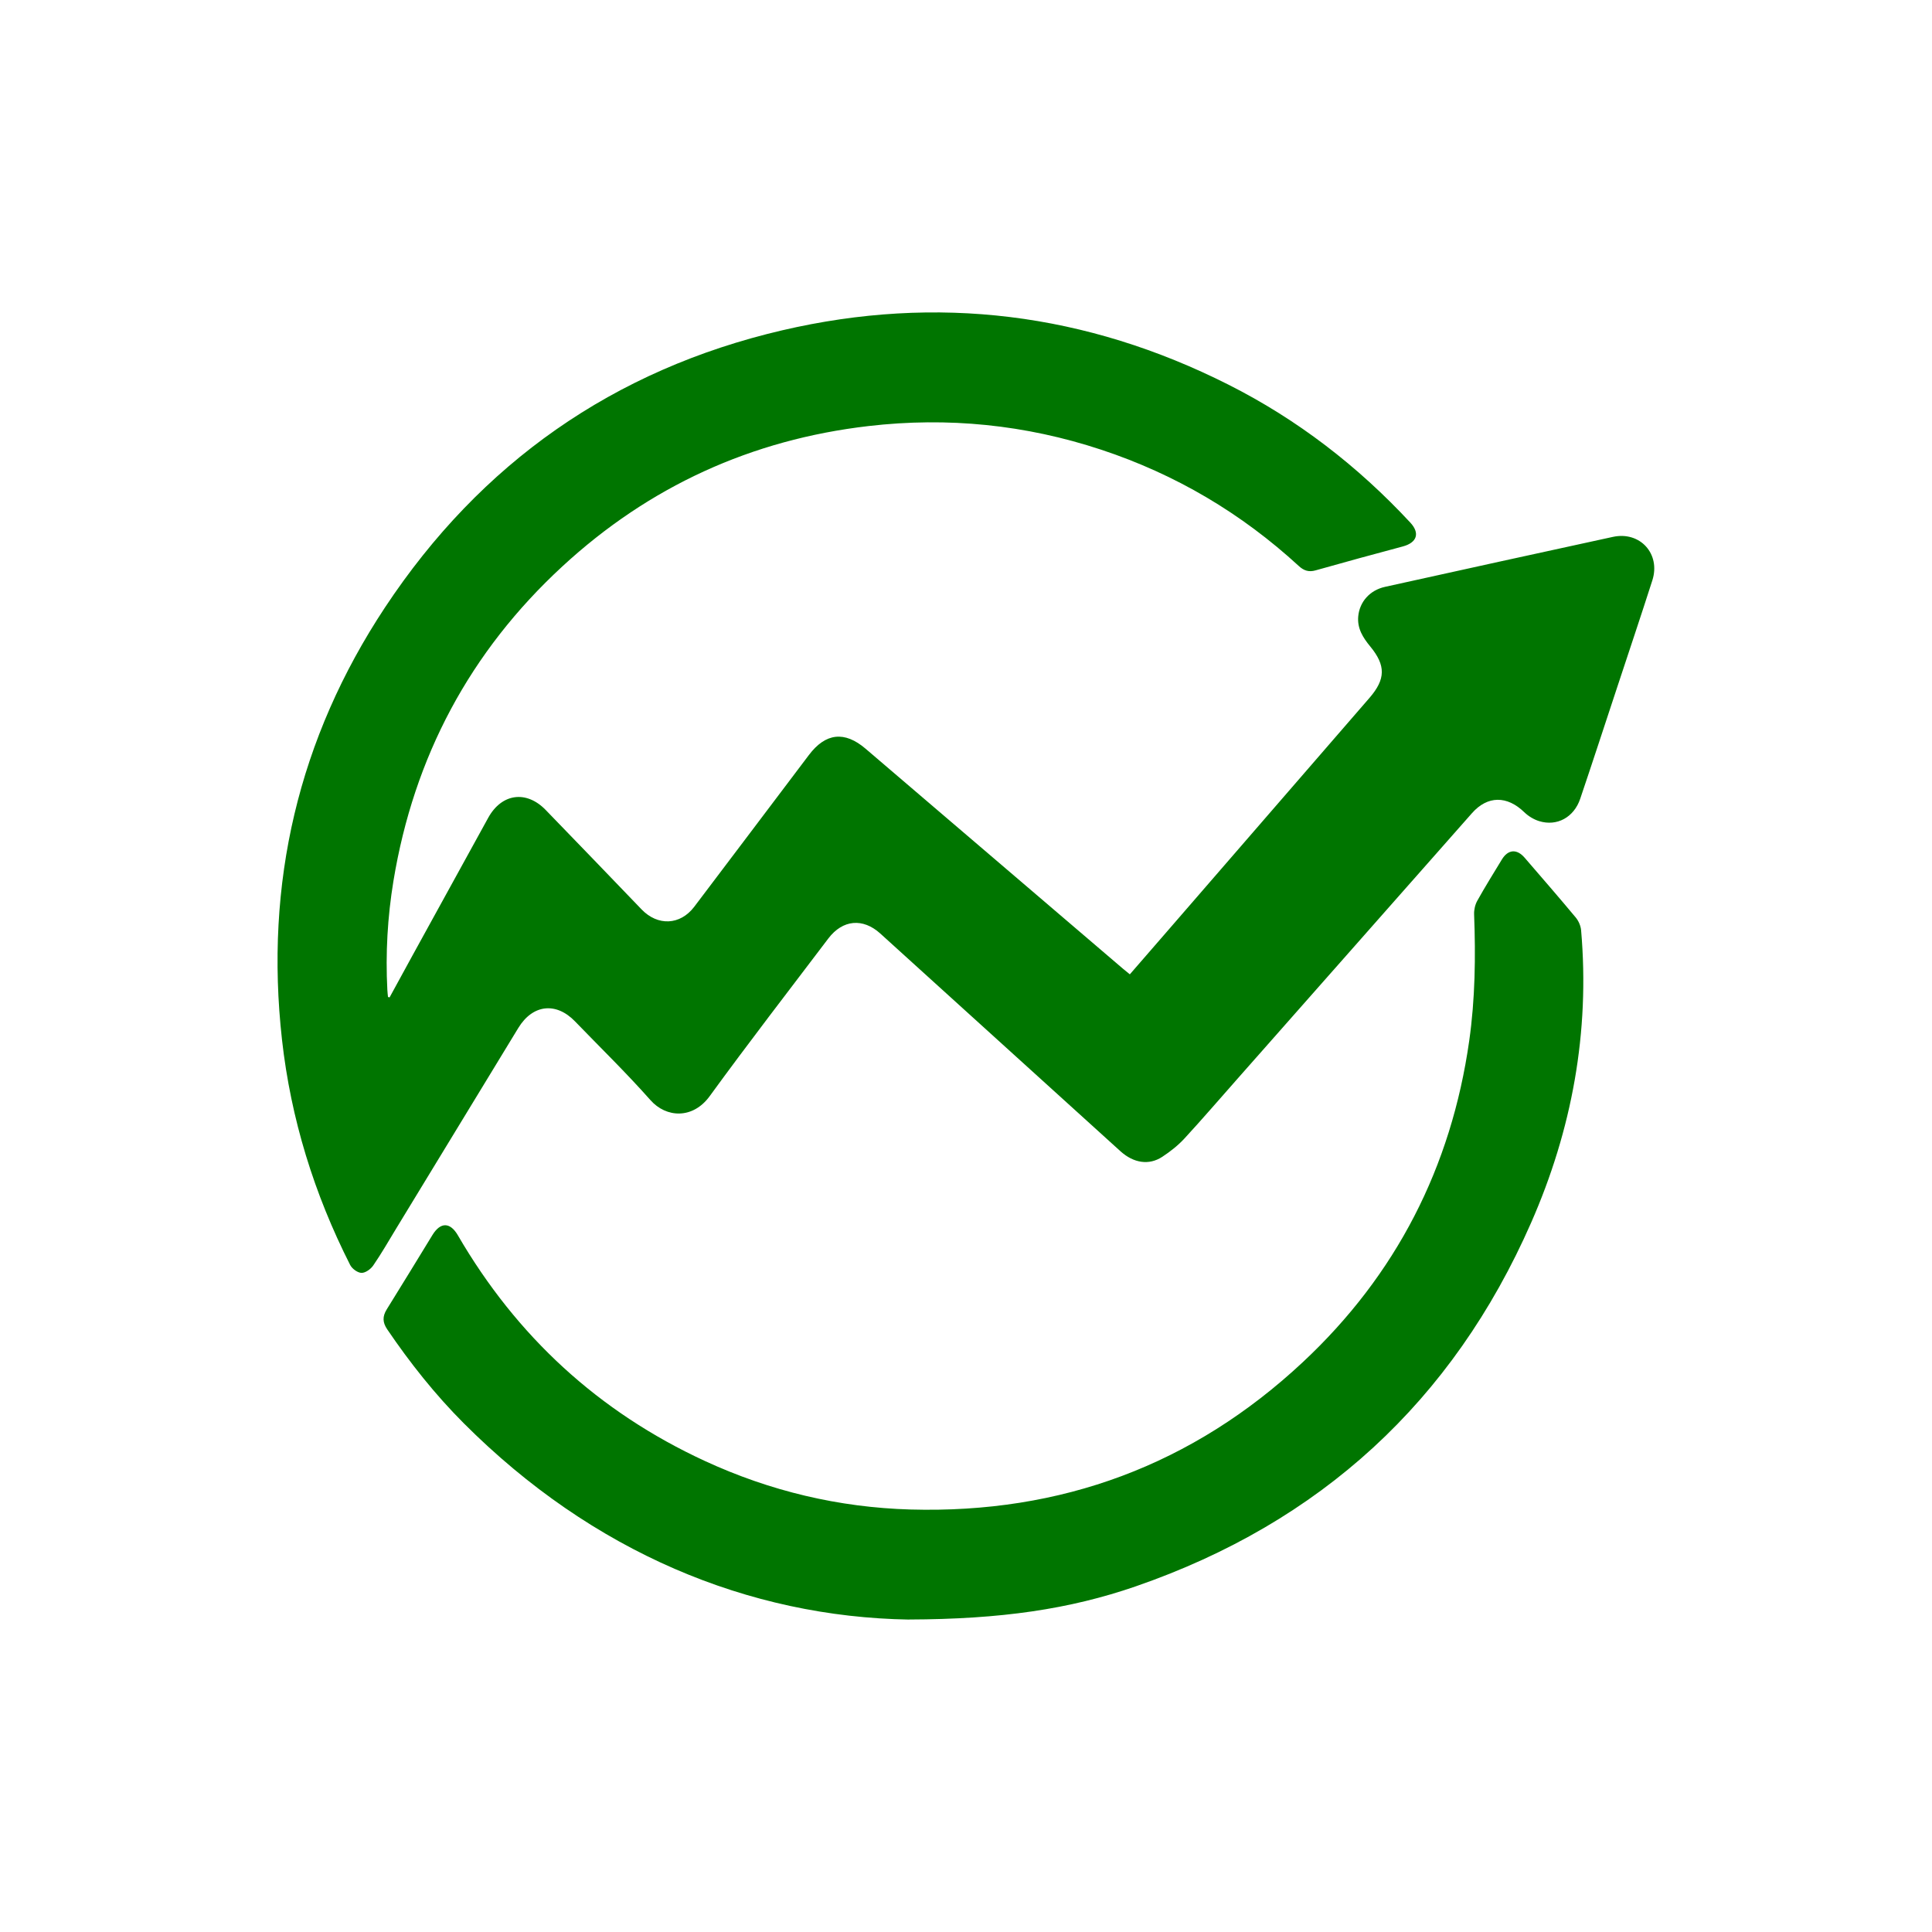
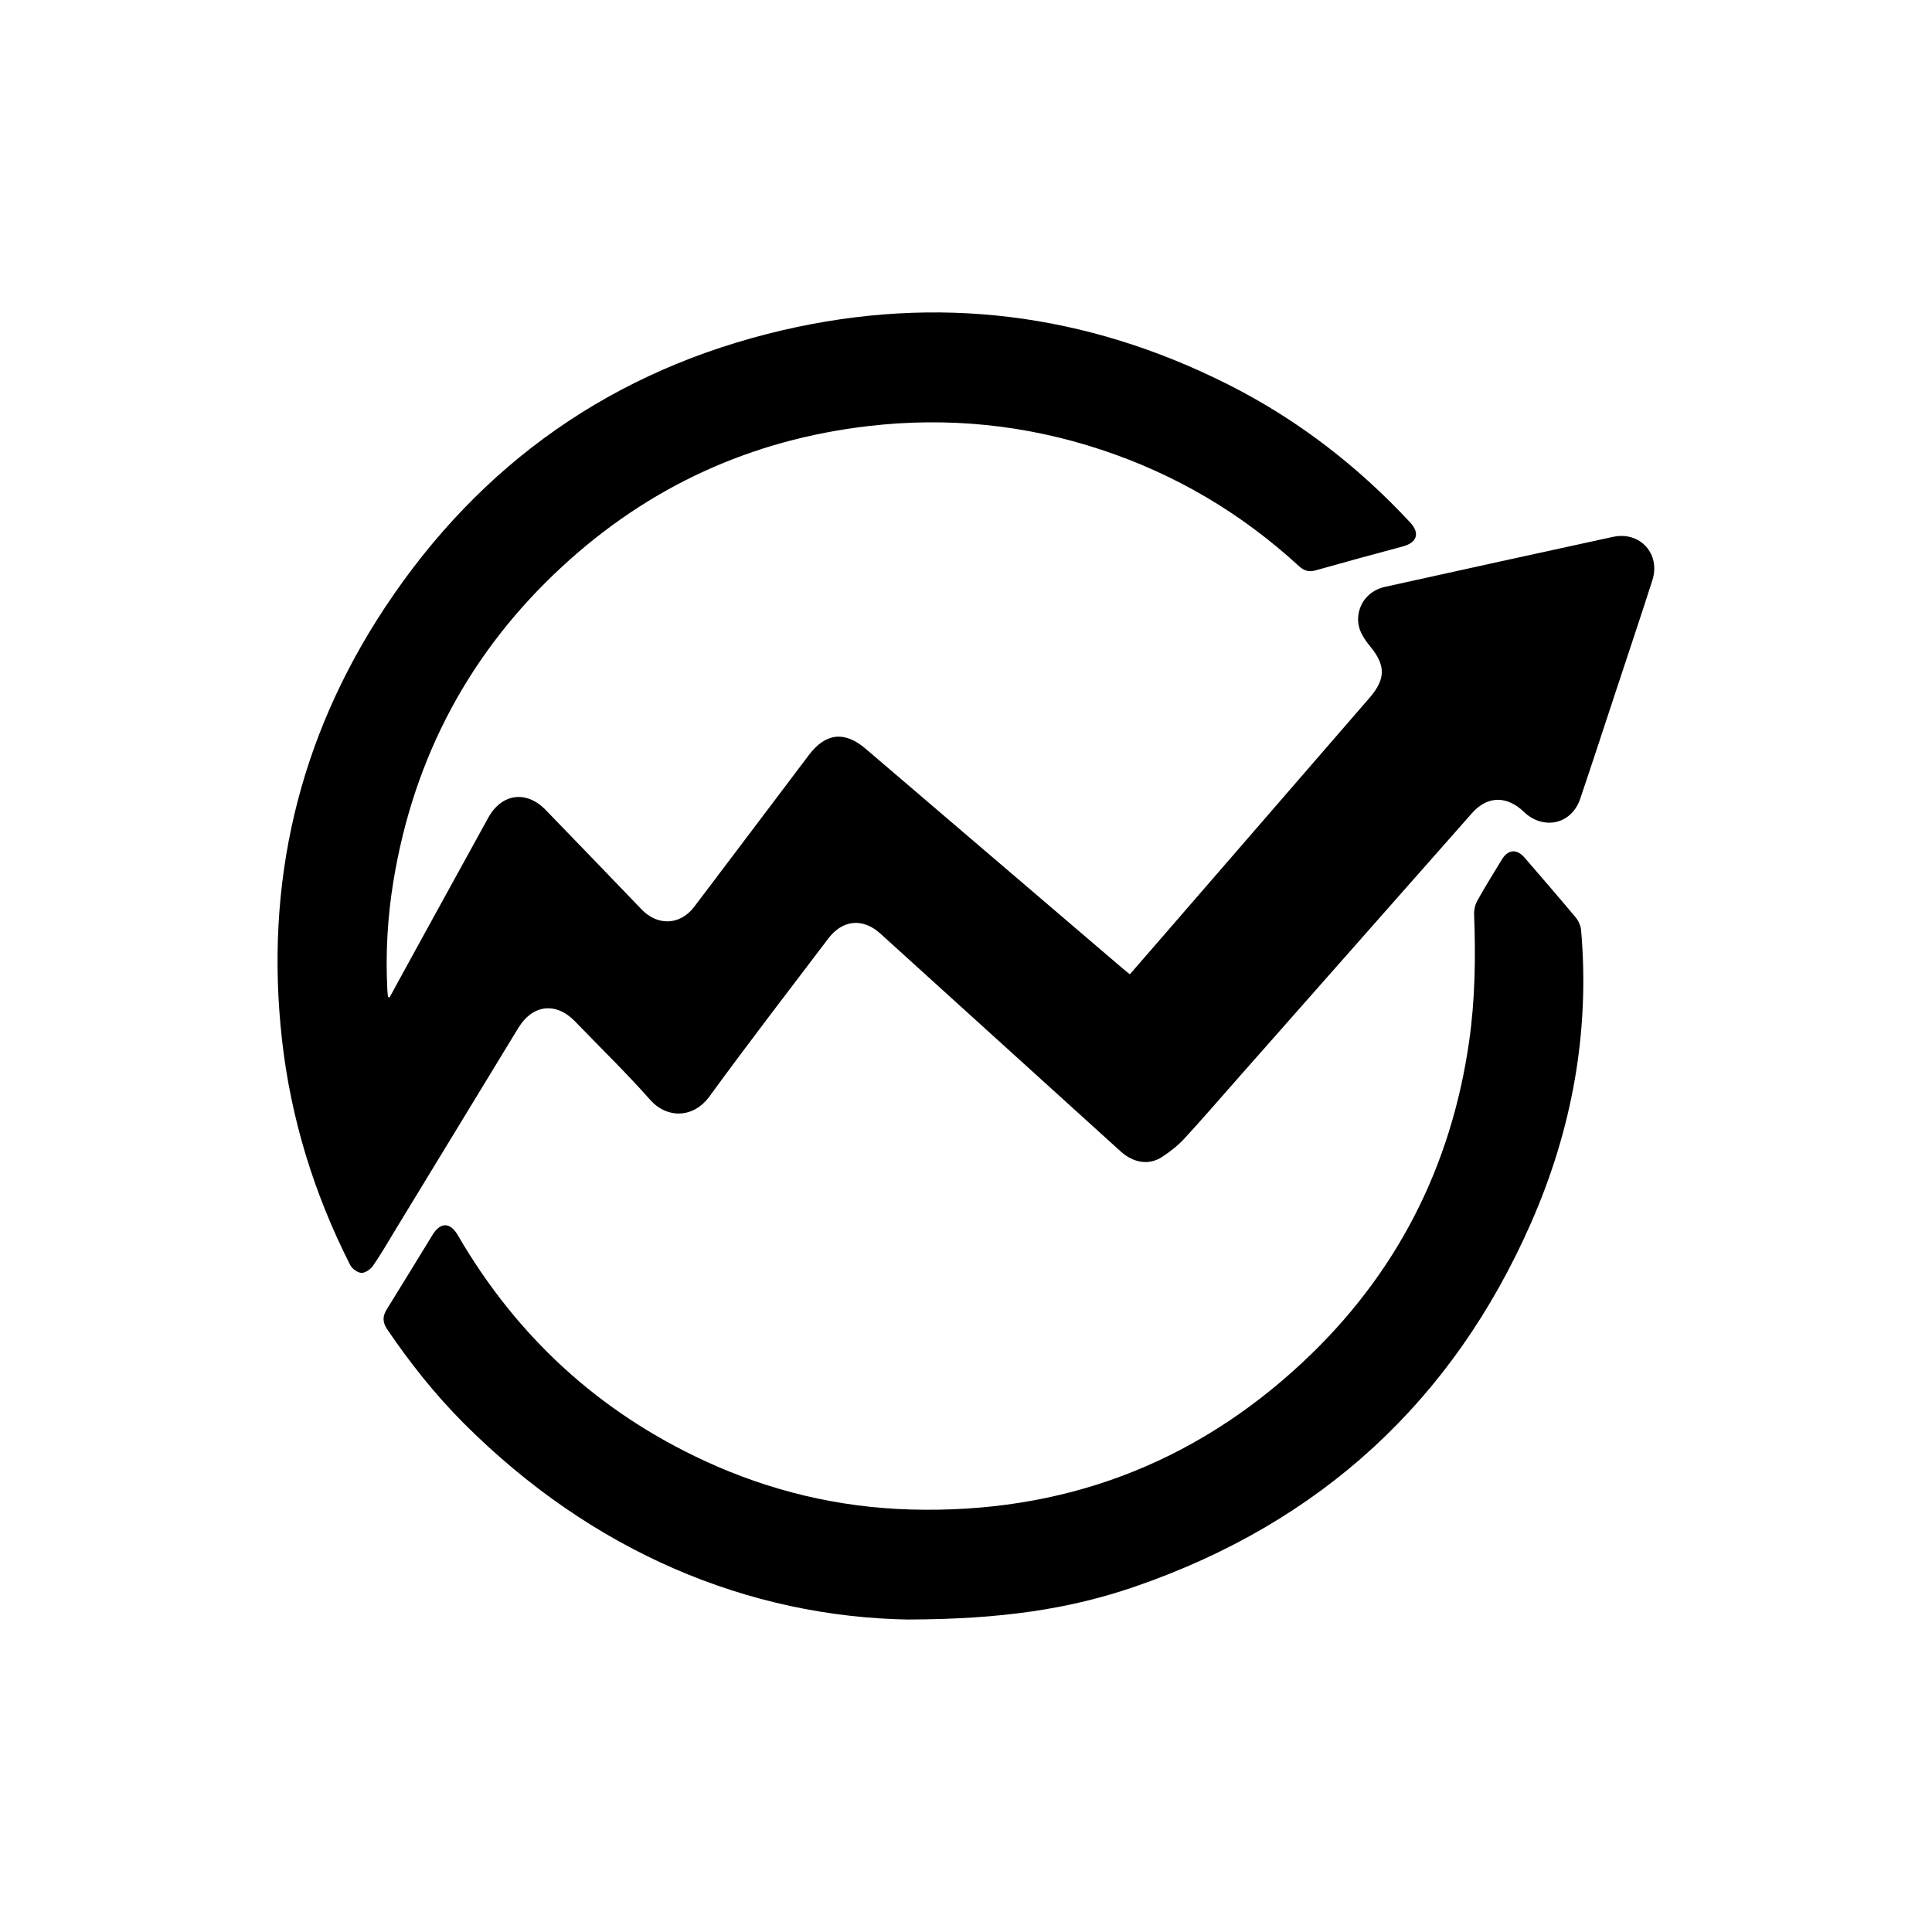
<svg xmlns="http://www.w3.org/2000/svg" id="Layer_1" data-name="Layer 1" viewBox="0 0 327 327">
  <defs>
    <style>
      .cls-1 {
        fill: #007500;
      }
    </style>
  </defs>
-   <path class="cls-1" d="m65.93,168.83c1.29-2.37,2.58-4.74,3.88-7.1,4.27-7.77,8.54-15.54,12.82-23.31,2.28-4.14,6.46-4.71,9.74-1.32,5.42,5.59,10.82,11.2,16.22,16.82,2.73,2.84,6.53,2.69,8.91-.44,6.48-8.55,12.94-17.13,19.41-25.69,2.83-3.75,6.04-4.1,9.59-1.07,14.52,12.42,29.05,24.84,43.58,37.25.34.29.7.57,1.15.94,2.11-2.44,4.22-4.86,6.32-7.28,11.42-13.17,22.84-26.34,34.25-39.52,2.73-3.16,2.77-5.47.13-8.68-1.24-1.51-2.24-3.06-2.04-5.14.24-2.43,1.95-4.39,4.52-4.96,12.86-2.84,25.71-5.67,38.58-8.46,4.59-1,8.11,2.87,6.68,7.35-1.96,6.12-4.01,12.2-6.02,18.3-2.06,6.23-4.09,12.46-6.19,18.67-1.06,3.15-3.93,4.72-6.95,3.79-.91-.28-1.83-.84-2.52-1.51-2.91-2.82-6.21-2.83-8.85.16-13.22,14.96-26.43,29.94-39.65,44.91-3,3.39-5.95,6.83-9.02,10.16-1.09,1.18-2.4,2.21-3.74,3.09-2.26,1.49-4.86,1.07-7.08-.93-9.13-8.27-18.25-16.54-27.37-24.81-4.43-4.01-8.86-8.03-13.28-12.04-2.94-2.67-6.37-2.37-8.8.83-6.73,8.88-13.54,17.7-20.09,26.7-2.85,3.91-7.35,3.67-10.01.67-4.08-4.61-8.5-8.91-12.78-13.34-3.21-3.32-7.16-2.87-9.59,1.11-6.9,11.32-13.79,22.65-20.69,33.98-1.27,2.09-2.48,4.21-3.87,6.23-.42.62-1.33,1.27-1.99,1.25-.67-.02-1.6-.71-1.92-1.35-6.09-12.02-10.03-24.71-11.53-38.1-2.96-26.47,2.76-51,17.44-73.19,16.17-24.43,38.68-40.24,67.25-46.9,26.19-6.1,51.44-2.93,75.49,9.2,11.68,5.89,21.89,13.77,30.79,23.35,1.68,1.81,1.12,3.4-1.27,4.04-4.94,1.31-9.86,2.67-14.77,4.05-1.14.32-1.97.05-2.82-.73-9.74-8.95-20.87-15.53-33.44-19.69-12.83-4.24-25.97-5.57-39.39-4.01-19.83,2.3-37.15,10.22-51.81,23.74-15.65,14.43-25.15,32.26-28.61,53.27-1,6.09-1.35,12.24-1.03,18.41.02.4.07.81.11,1.21l.28.08Z" />
-   <path class="cls-1" d="m153.86,274.12c-27.13-.45-53.56-11.38-75.38-33.24-4.84-4.85-9.09-10.21-12.94-15.88-.79-1.16-.83-2.17-.09-3.37,2.61-4.18,5.17-8.41,7.75-12.61,1.36-2.21,2.99-2.18,4.29.05,9.94,17.11,23.84,29.91,41.82,38.21,11.03,5.09,22.64,7.86,34.77,8.21,25.52.72,47.79-7.52,66.44-24.95,15.77-14.74,25.11-32.97,28.15-54.37,1.01-7.1,1.1-14.25.83-21.4-.03-.76.16-1.63.53-2.3,1.32-2.37,2.76-4.68,4.17-7,1.05-1.72,2.53-1.83,3.85-.3,2.9,3.36,5.81,6.71,8.65,10.12.48.58.85,1.42.91,2.17,1.5,17.24-1.56,33.79-8.47,49.51-13.27,30.21-35.69,50.73-66.89,61.52-11.22,3.88-22.83,5.57-38.4,5.62Z" />
+   <path className="cls-1" d="m65.93,168.83c1.29-2.37,2.58-4.74,3.88-7.1,4.27-7.77,8.54-15.54,12.82-23.31,2.28-4.14,6.46-4.71,9.74-1.32,5.42,5.59,10.82,11.2,16.22,16.82,2.73,2.84,6.53,2.69,8.91-.44,6.48-8.55,12.94-17.13,19.41-25.69,2.83-3.75,6.04-4.1,9.59-1.07,14.52,12.42,29.05,24.84,43.58,37.25.34.29.7.57,1.15.94,2.11-2.44,4.22-4.86,6.32-7.28,11.42-13.17,22.84-26.34,34.25-39.52,2.73-3.16,2.77-5.47.13-8.68-1.24-1.51-2.24-3.06-2.04-5.14.24-2.43,1.95-4.39,4.52-4.96,12.86-2.84,25.71-5.67,38.58-8.46,4.59-1,8.11,2.87,6.68,7.35-1.96,6.12-4.01,12.2-6.02,18.3-2.06,6.23-4.09,12.46-6.19,18.67-1.06,3.15-3.93,4.72-6.95,3.79-.91-.28-1.83-.84-2.52-1.51-2.91-2.82-6.21-2.83-8.85.16-13.22,14.96-26.43,29.94-39.65,44.91-3,3.39-5.95,6.83-9.02,10.16-1.09,1.18-2.4,2.21-3.74,3.09-2.26,1.49-4.86,1.07-7.08-.93-9.13-8.27-18.25-16.54-27.37-24.81-4.43-4.01-8.86-8.03-13.28-12.04-2.94-2.67-6.37-2.37-8.8.83-6.73,8.88-13.54,17.7-20.09,26.7-2.85,3.91-7.35,3.67-10.01.67-4.08-4.61-8.5-8.91-12.78-13.34-3.21-3.32-7.16-2.87-9.59,1.11-6.9,11.32-13.79,22.65-20.69,33.98-1.27,2.09-2.48,4.21-3.87,6.23-.42.62-1.33,1.27-1.99,1.25-.67-.02-1.6-.71-1.92-1.35-6.09-12.02-10.03-24.71-11.53-38.1-2.96-26.47,2.76-51,17.44-73.19,16.17-24.43,38.68-40.24,67.25-46.9,26.19-6.1,51.44-2.93,75.49,9.2,11.68,5.89,21.89,13.77,30.79,23.35,1.68,1.81,1.12,3.4-1.27,4.04-4.94,1.31-9.86,2.67-14.77,4.05-1.14.32-1.97.05-2.82-.73-9.74-8.95-20.87-15.53-33.44-19.69-12.83-4.24-25.97-5.57-39.39-4.01-19.83,2.3-37.15,10.22-51.81,23.74-15.65,14.43-25.15,32.26-28.61,53.27-1,6.09-1.35,12.24-1.03,18.41.02.4.07.81.11,1.21l.28.08Z" />
+   <path className="cls-1" d="m153.86,274.12c-27.13-.45-53.56-11.38-75.38-33.24-4.84-4.85-9.09-10.21-12.94-15.88-.79-1.16-.83-2.17-.09-3.37,2.61-4.18,5.17-8.41,7.75-12.61,1.36-2.21,2.99-2.18,4.29.05,9.94,17.11,23.84,29.91,41.82,38.21,11.03,5.09,22.64,7.86,34.77,8.21,25.52.72,47.79-7.52,66.44-24.95,15.77-14.74,25.11-32.97,28.15-54.37,1.01-7.1,1.1-14.25.83-21.4-.03-.76.16-1.63.53-2.3,1.32-2.37,2.76-4.68,4.17-7,1.05-1.72,2.53-1.83,3.85-.3,2.9,3.36,5.81,6.71,8.65,10.12.48.58.85,1.42.91,2.17,1.5,17.24-1.56,33.79-8.47,49.51-13.27,30.21-35.69,50.73-66.89,61.52-11.22,3.88-22.83,5.57-38.4,5.62Z" />
</svg>
